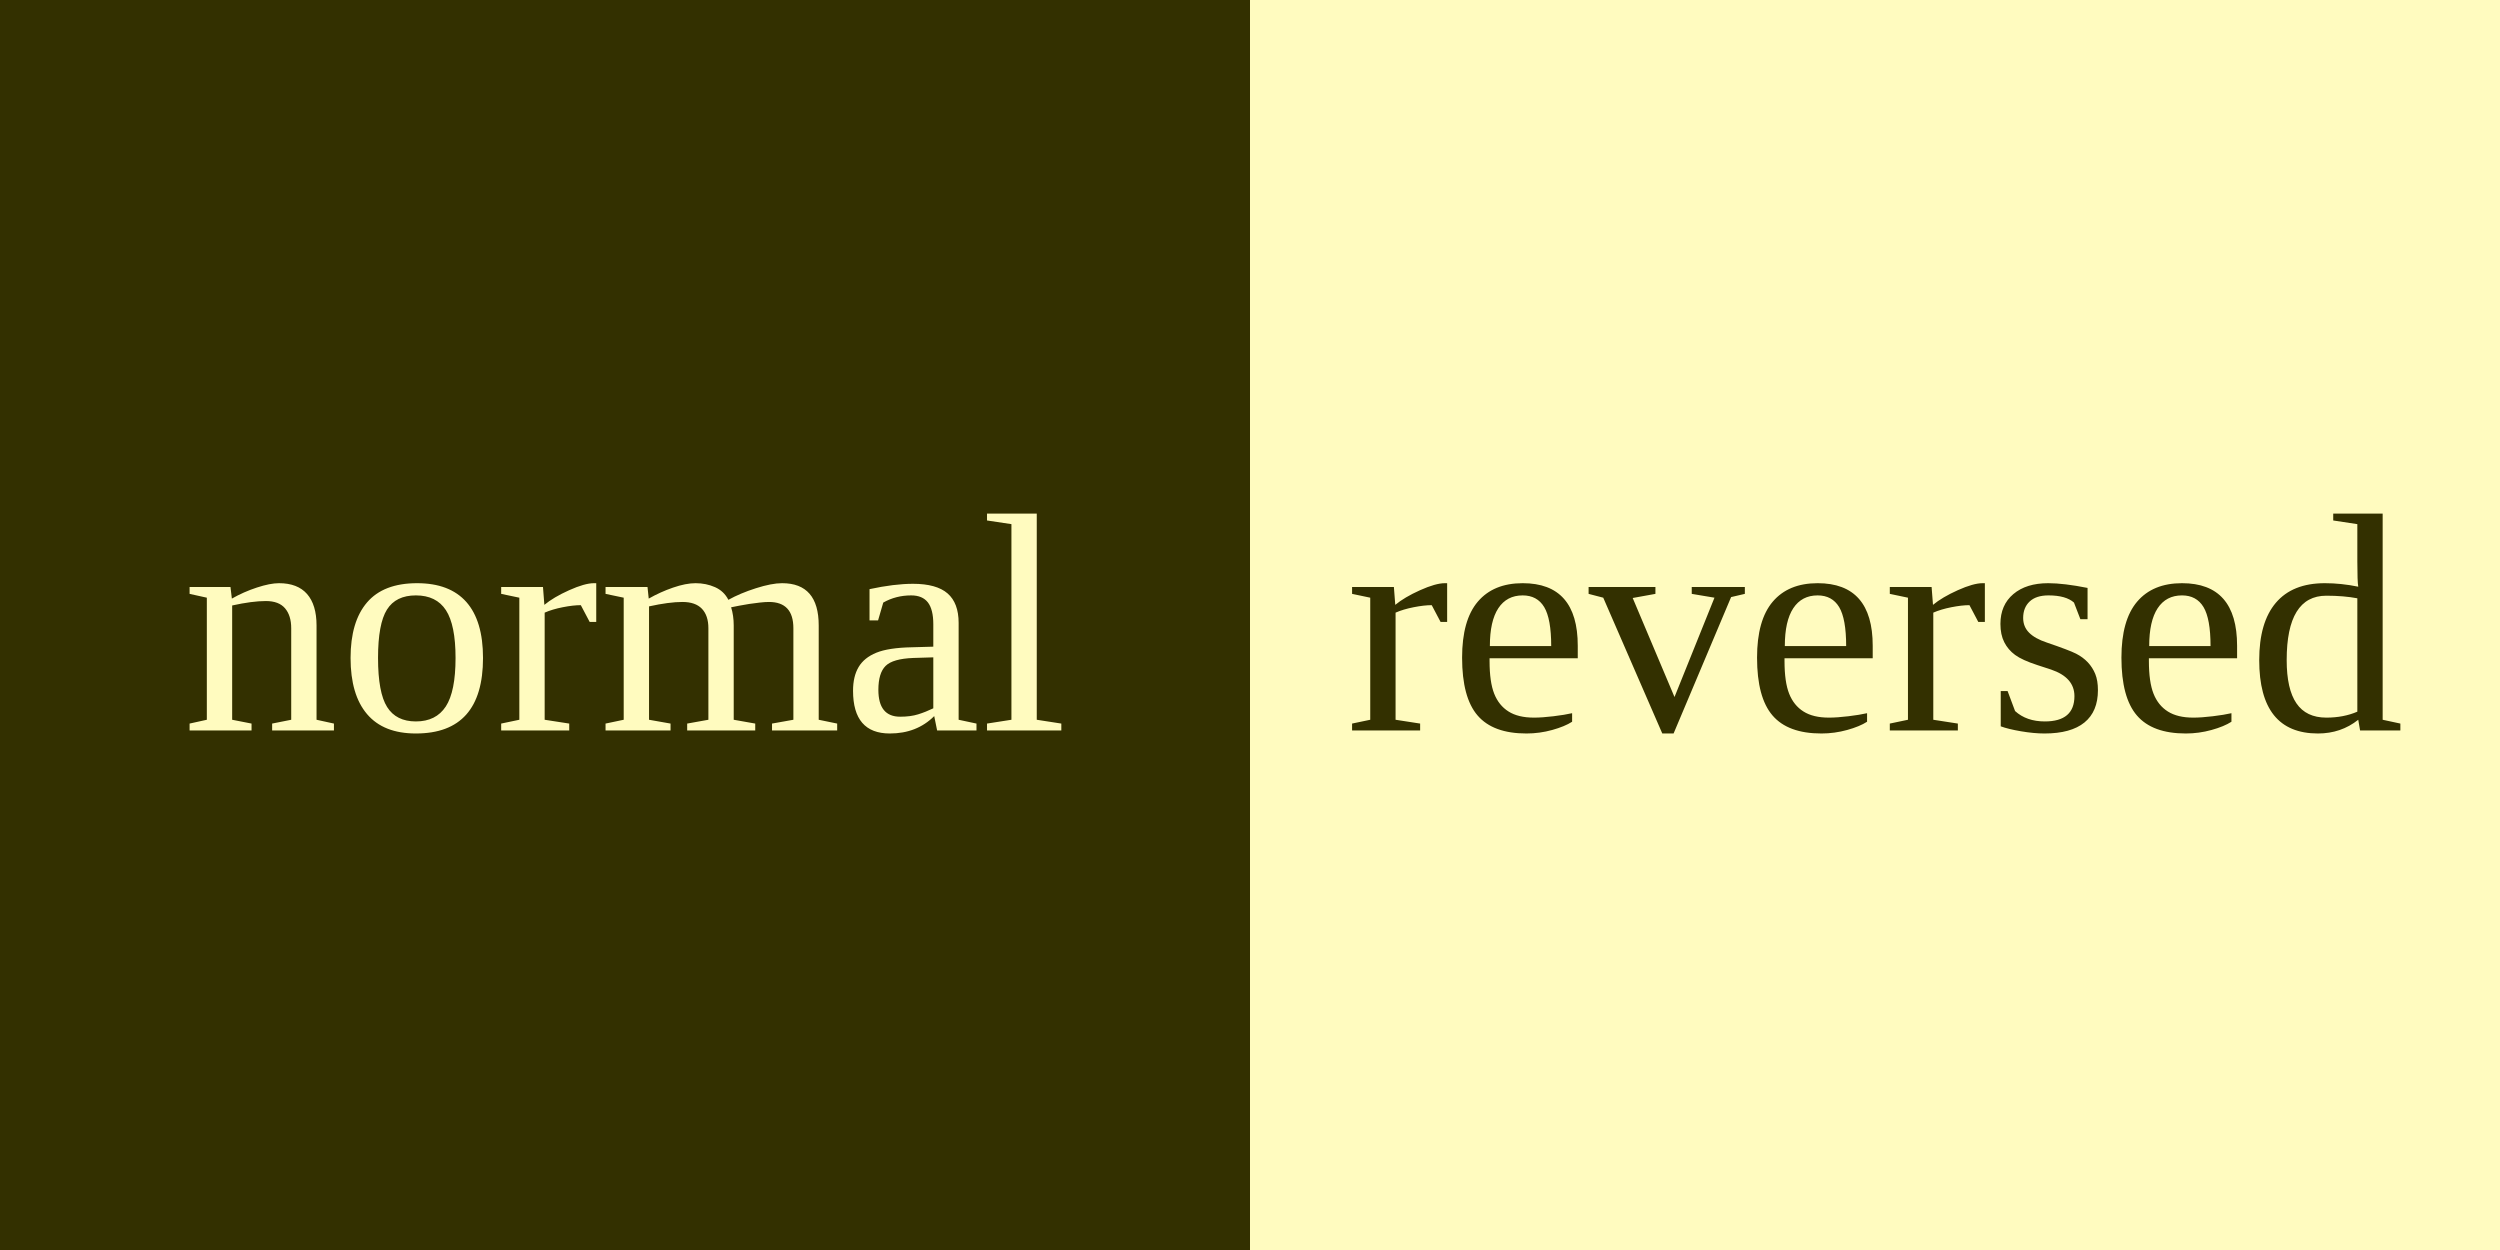
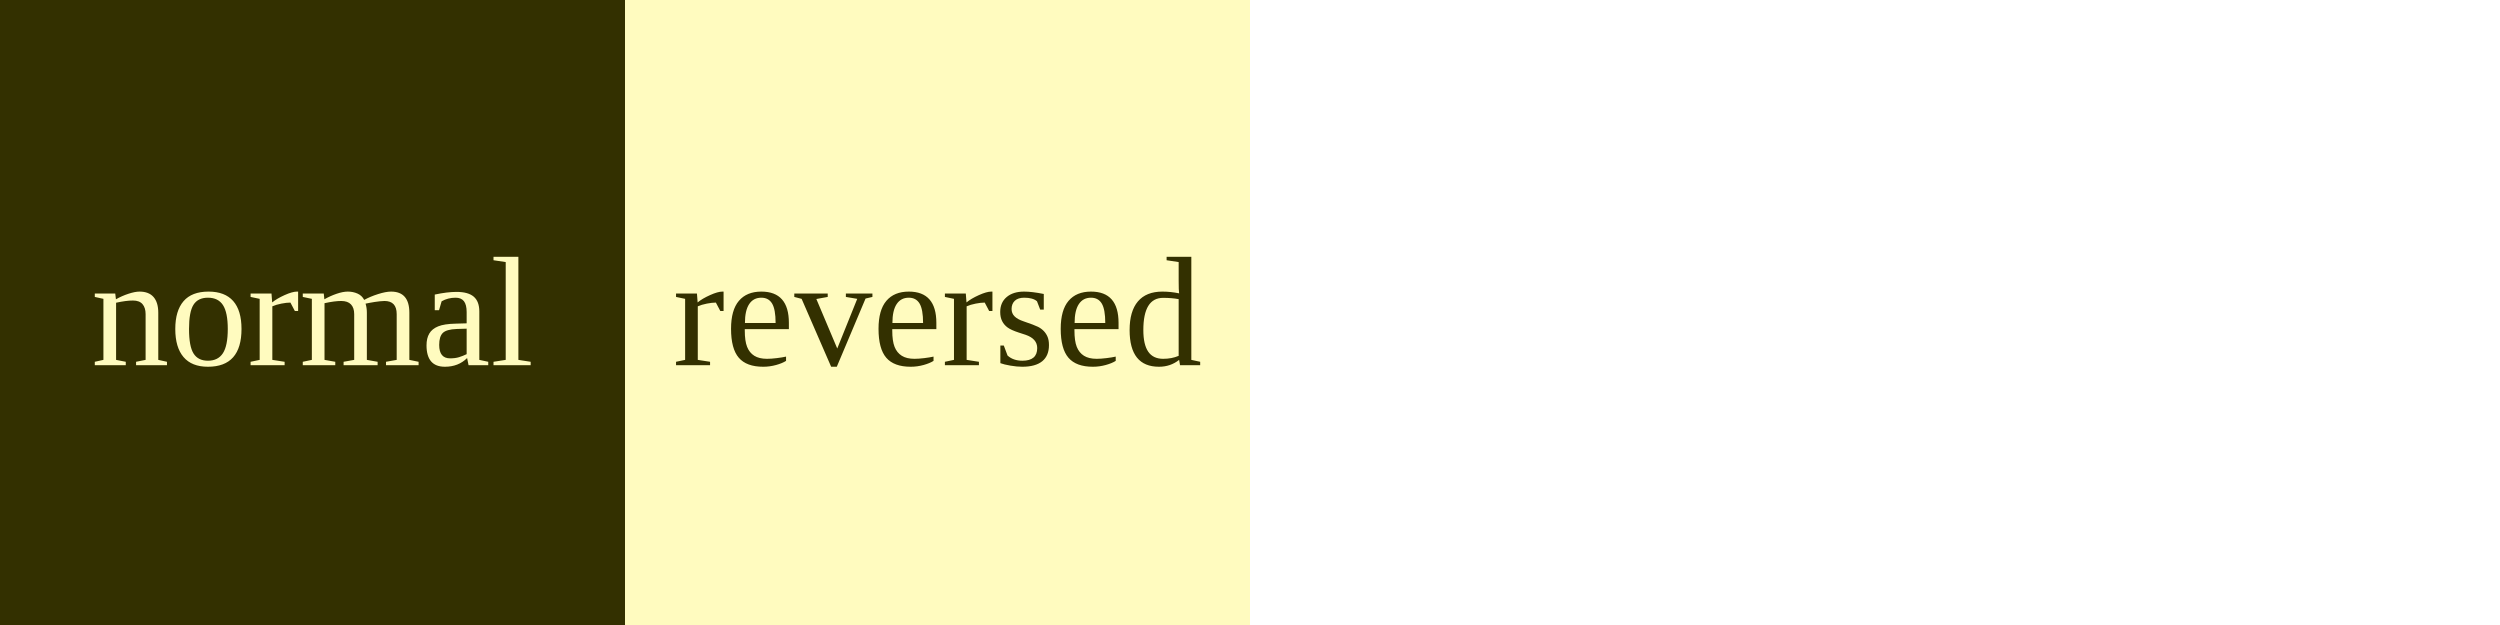
- <svg xmlns="http://www.w3.org/2000/svg" id="color-theme-ai" width="512" height="256" viewbox="0 0 512 256">
+ <svg xmlns="http://www.w3.org/2000/svg" id="color-theme-ai" width="1024" height="256" viewbox="0 0 1024 256">
  <rect x="0" y="0" width="256" height="256" fill="#333000" />
  <rect x="256" y="0" width="256" height="256" fill="#fffbbf" />
  <text fill="#fffbbf" x="128" y="128" dominant-baseline="central" text-anchor="middle" font-size="64">normal</text>
  <text fill="#333000" x="384" y="128" dominant-baseline="central" text-anchor="middle" font-size="64">reversed</text>
</svg>
